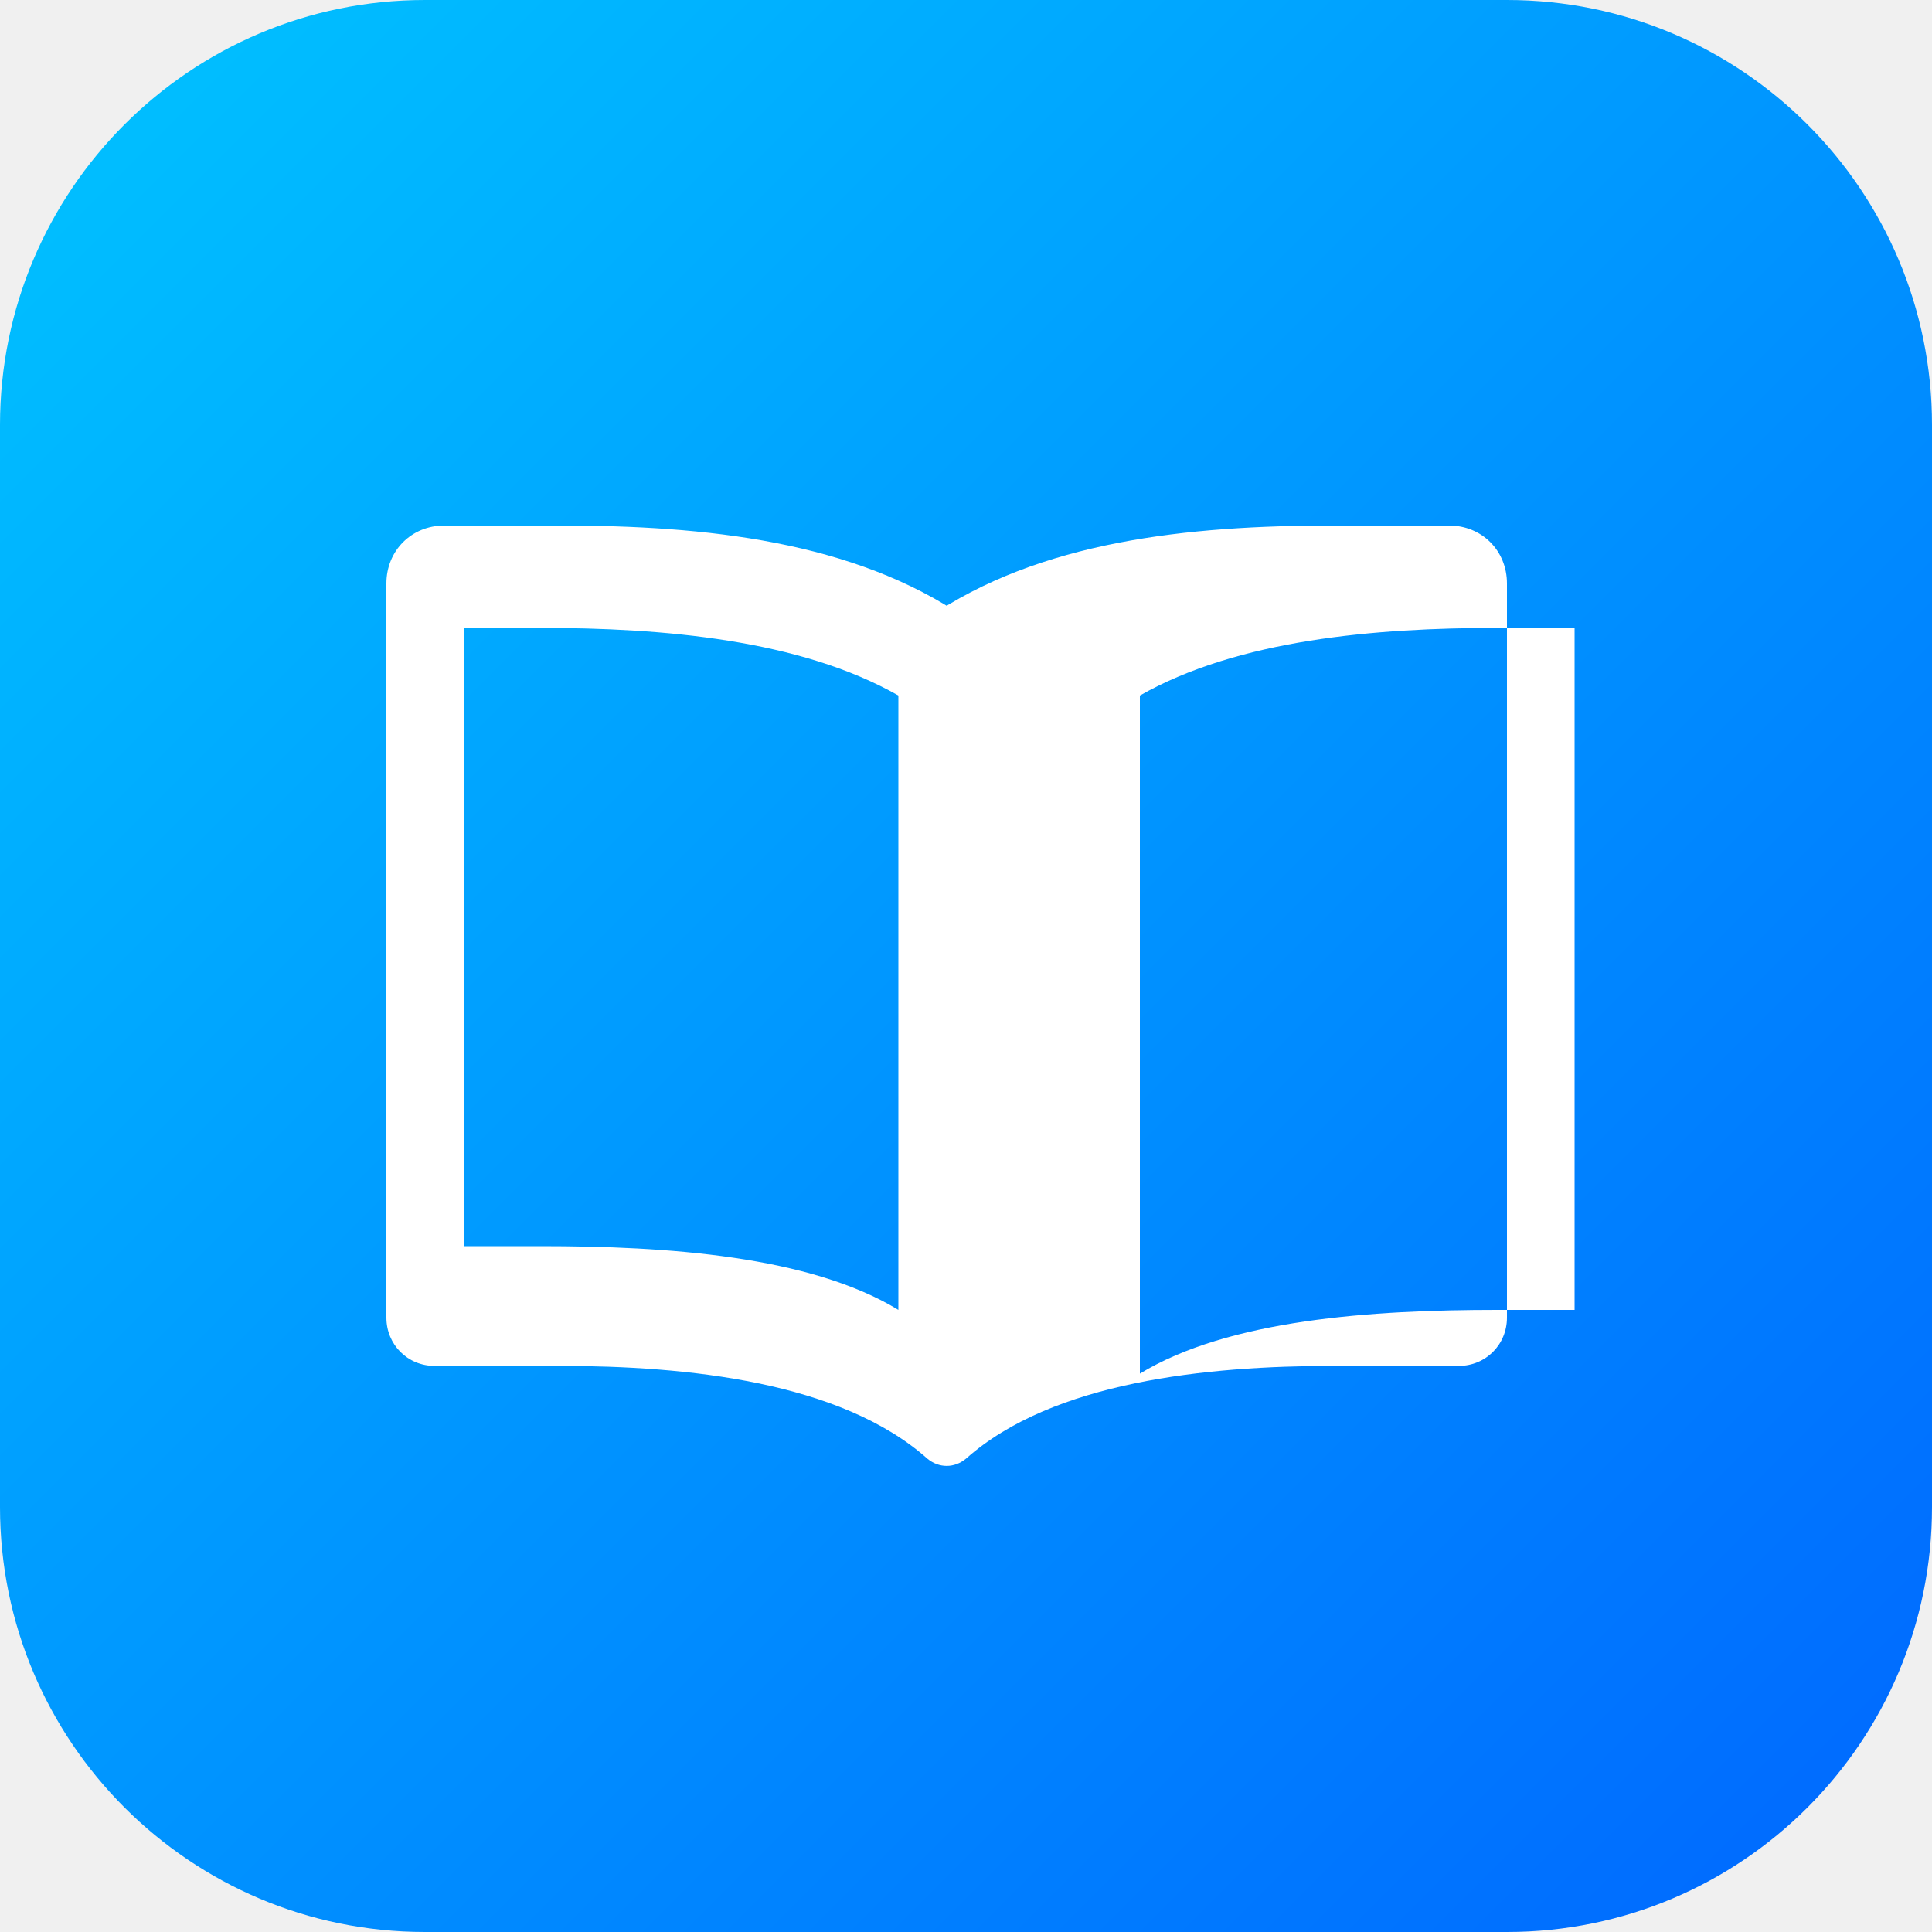
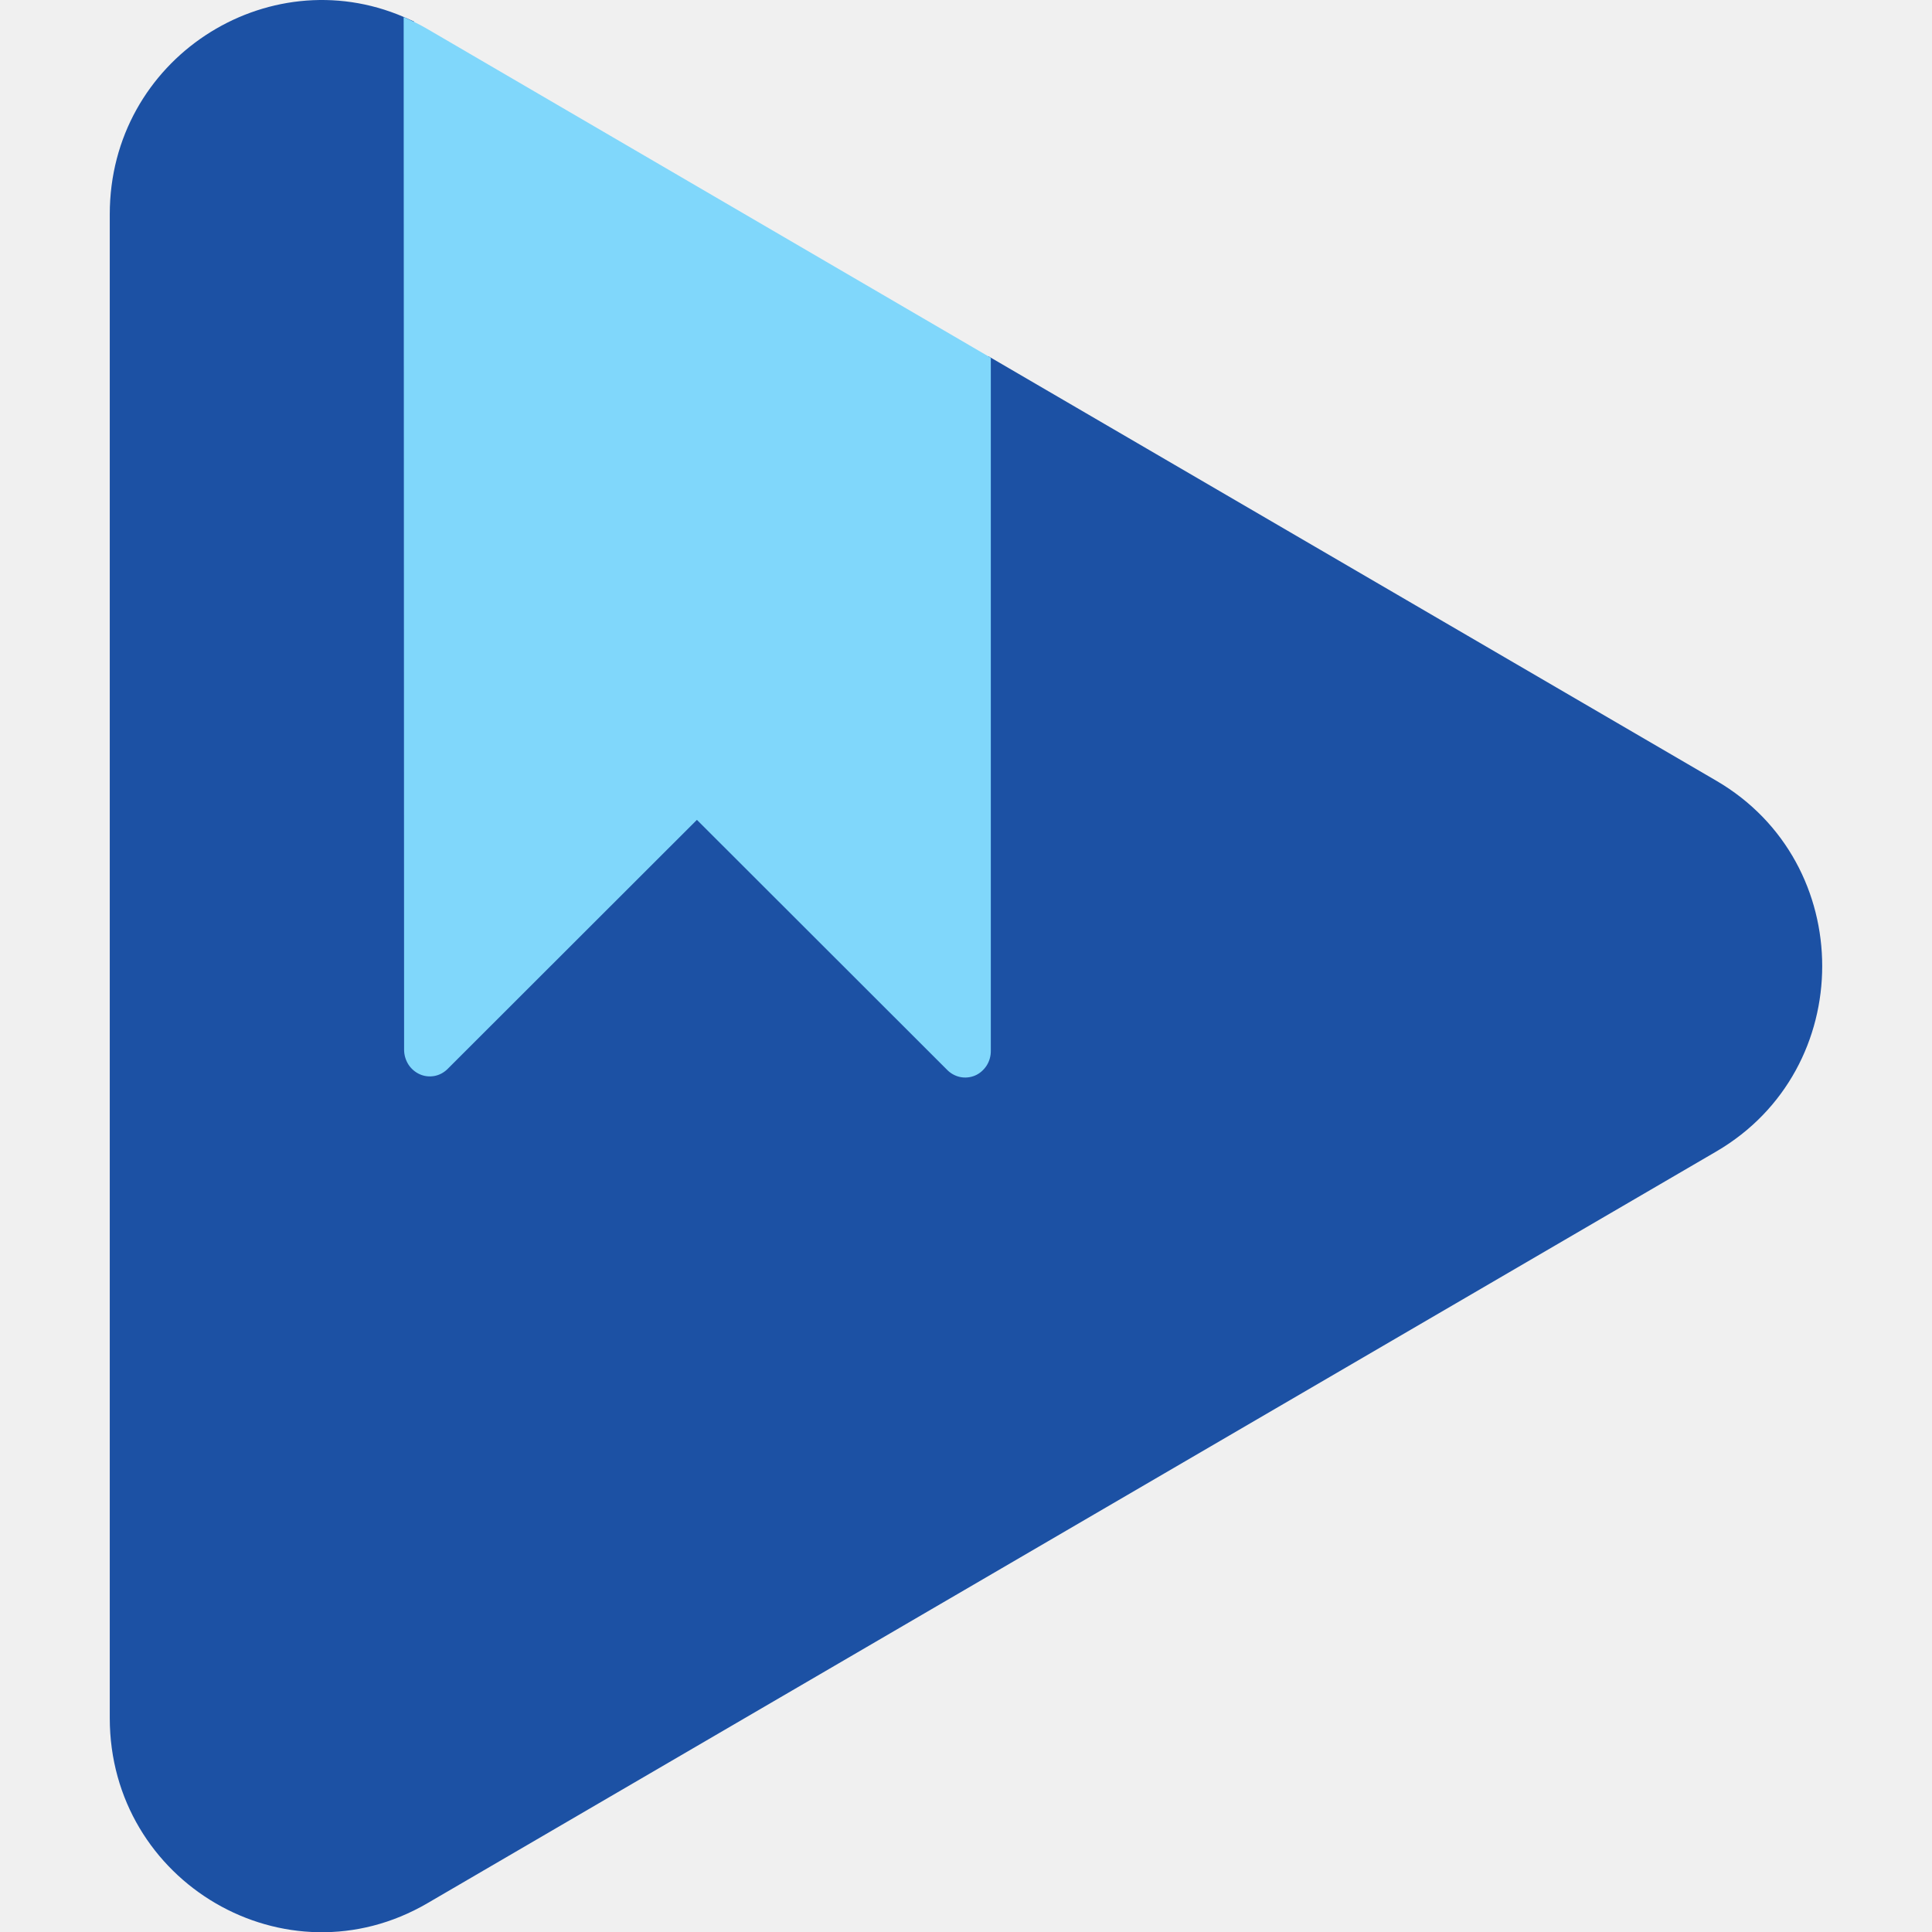
- <svg xmlns="http://www.w3.org/2000/svg" viewBox="0 0 100 100" width="100" height="100">
-   <defs>
-     <linearGradient id="gpbGrad" x1="0%" y1="0%" x2="100%" y2="100%">
-       <stop offset="0%" stop-color="#00C4FF" />
-       <stop offset="100%" stop-color="#0066FF" />
-     </linearGradient>
-   </defs>
-   <rect width="100" height="100" rx="22" fill="url(#gpbGrad)" />
-   <path fill="#FFFFFF" d="M50 32c-5.8-4-13.5-4.8-21-4.8H23c-1.7 0-3 1.3-3 3v38c0 1.4 1.1 2.5 2.5 2.5h6.5c6.5 0 14.5.8 19 4.8.6.5 1.4.5 2 0 4.5-4 12.5-4.8 19-4.8h6.5c1.4 0 2.5-1.1 2.5-2.5v-38c0-1.7-1.3-3-3-3h-6c-7.5 0-15.2.8-21 4.8zm-3.5 35.8c-4.6-2.8-12-3.3-18.5-3.3H24V32.5h4c6.3 0 13.4.6 18.5 3.5v31.8zm35 0h-4c-6.5 0-13.9.5-18.5 3.3V36c5.1-2.9 12.2-3.5 18.5-3.5h4v31.3z" />
+ <svg xmlns="http://www.w3.org/2000/svg" viewBox="0 0 540 540" width="100%" height="100%">
+   <g transform="translate(30.68, 0)">
+     <path fill="#1C51A4" d="M449.059,218.231L245.519,99.538l-0.061,193.23c0.031,1.504-0.368,2.977-1.166,4.204 c-0.798,1.258-1.565,1.995-2.915,2.547c-1.35,0.552-2.792,0.706-4.204,0.399c-1.412-0.307-2.7-1.043-3.713-2.117l-69.166-70.609 l-69.381,70.179c-1.013,0.982-2.301,1.657-3.652,1.903c-1.381,0.246-2.792,0.092-4.081-0.491c-1.289-0.583-1.626-0.522-2.394-1.749 c-0.767-1.197-1.197-2.608-1.197-4.081L85.031,6.007l-2.915-1.289C43.973-11.638,0,16.409,0,59.891v420.306 c0,46.029,49.312,74.782,88.775,51.767l360.285-210.138C488.491,298.782,488.491,241.246,449.059,218.231z" />
+     <path fill="#80D7FB" d="M88.805,8.124c-2.179-1.289-4.419-2.363-6.659-3.345l0.123,288.663c0,1.442,0.43,2.854,1.197,4.081 c0.767,1.197,1.872,2.148,3.161,2.731c1.289,0.583,2.7,0.736,4.081,0.491c1.381-0.246,2.639-0.921,3.652-1.903l69.749-69.688 l69.811,69.749c1.013,1.074,2.301,1.81,3.713,2.117c1.412,0.307,2.884,0.153,4.204-0.399c1.319-0.552,2.455-1.565,3.253-2.792 c0.798-1.258,1.197-2.731,1.166-4.204V99.998L88.805,8.124z" />
+   </g>
</svg>
